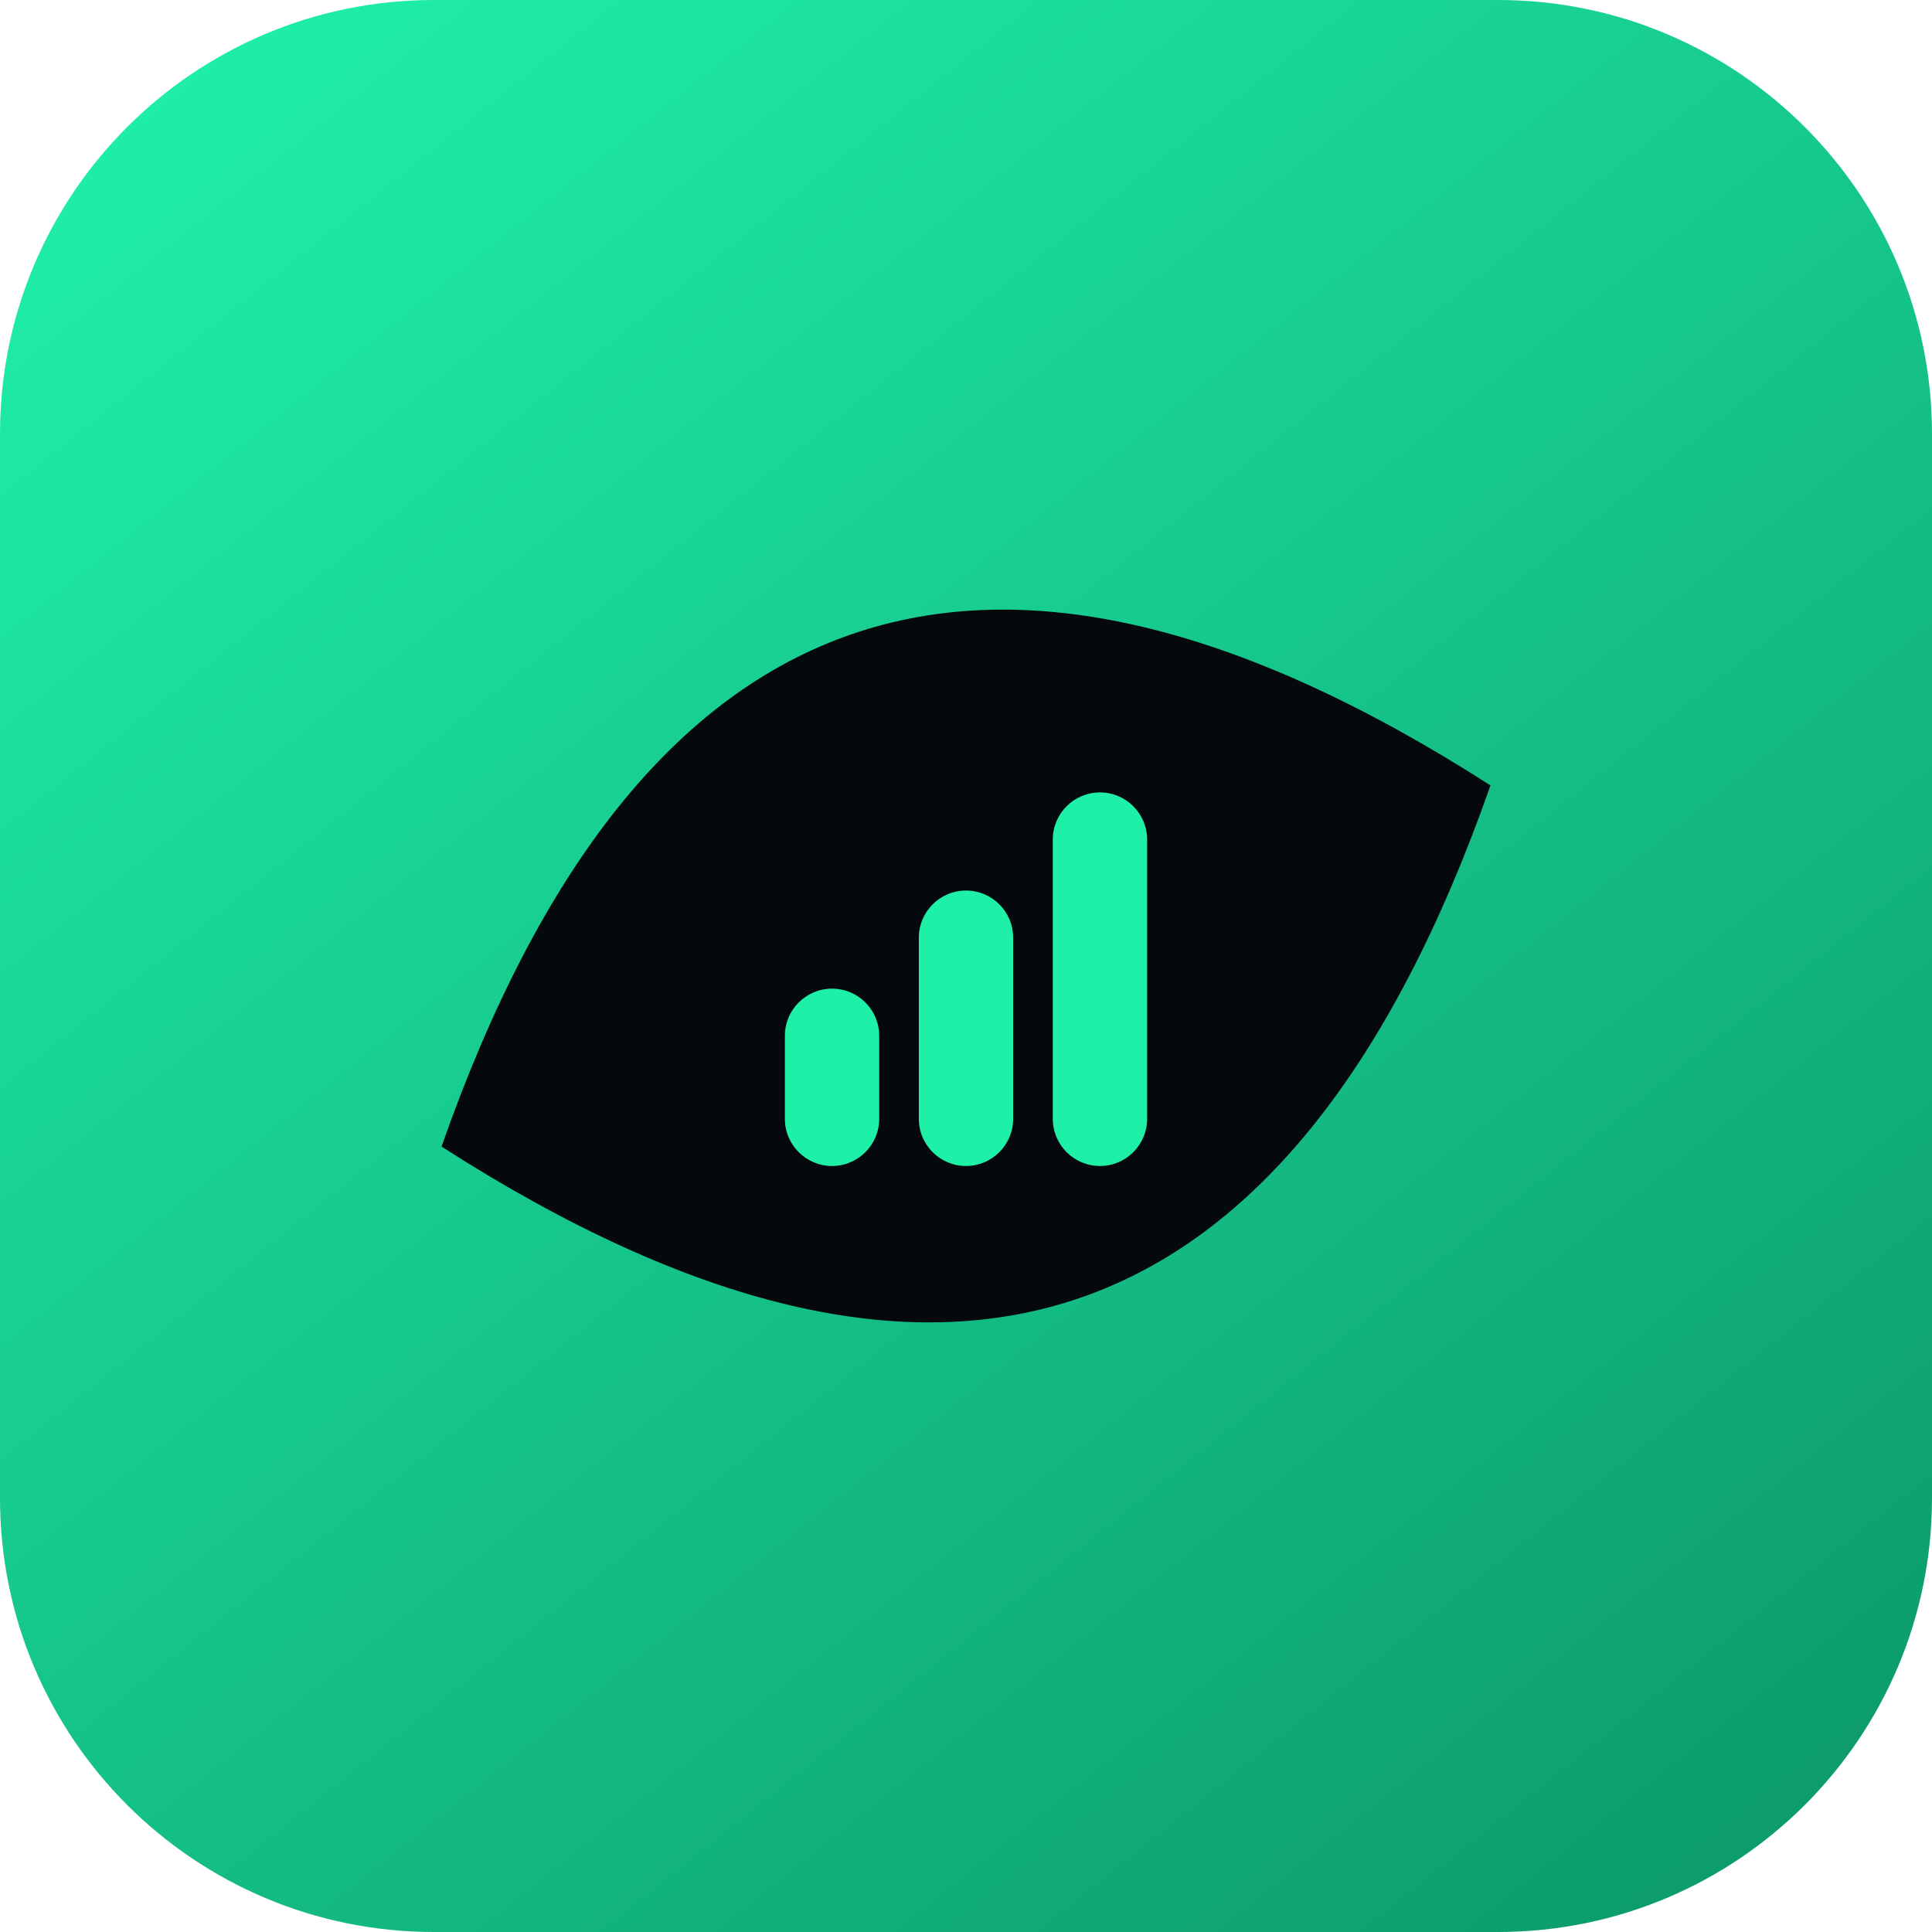
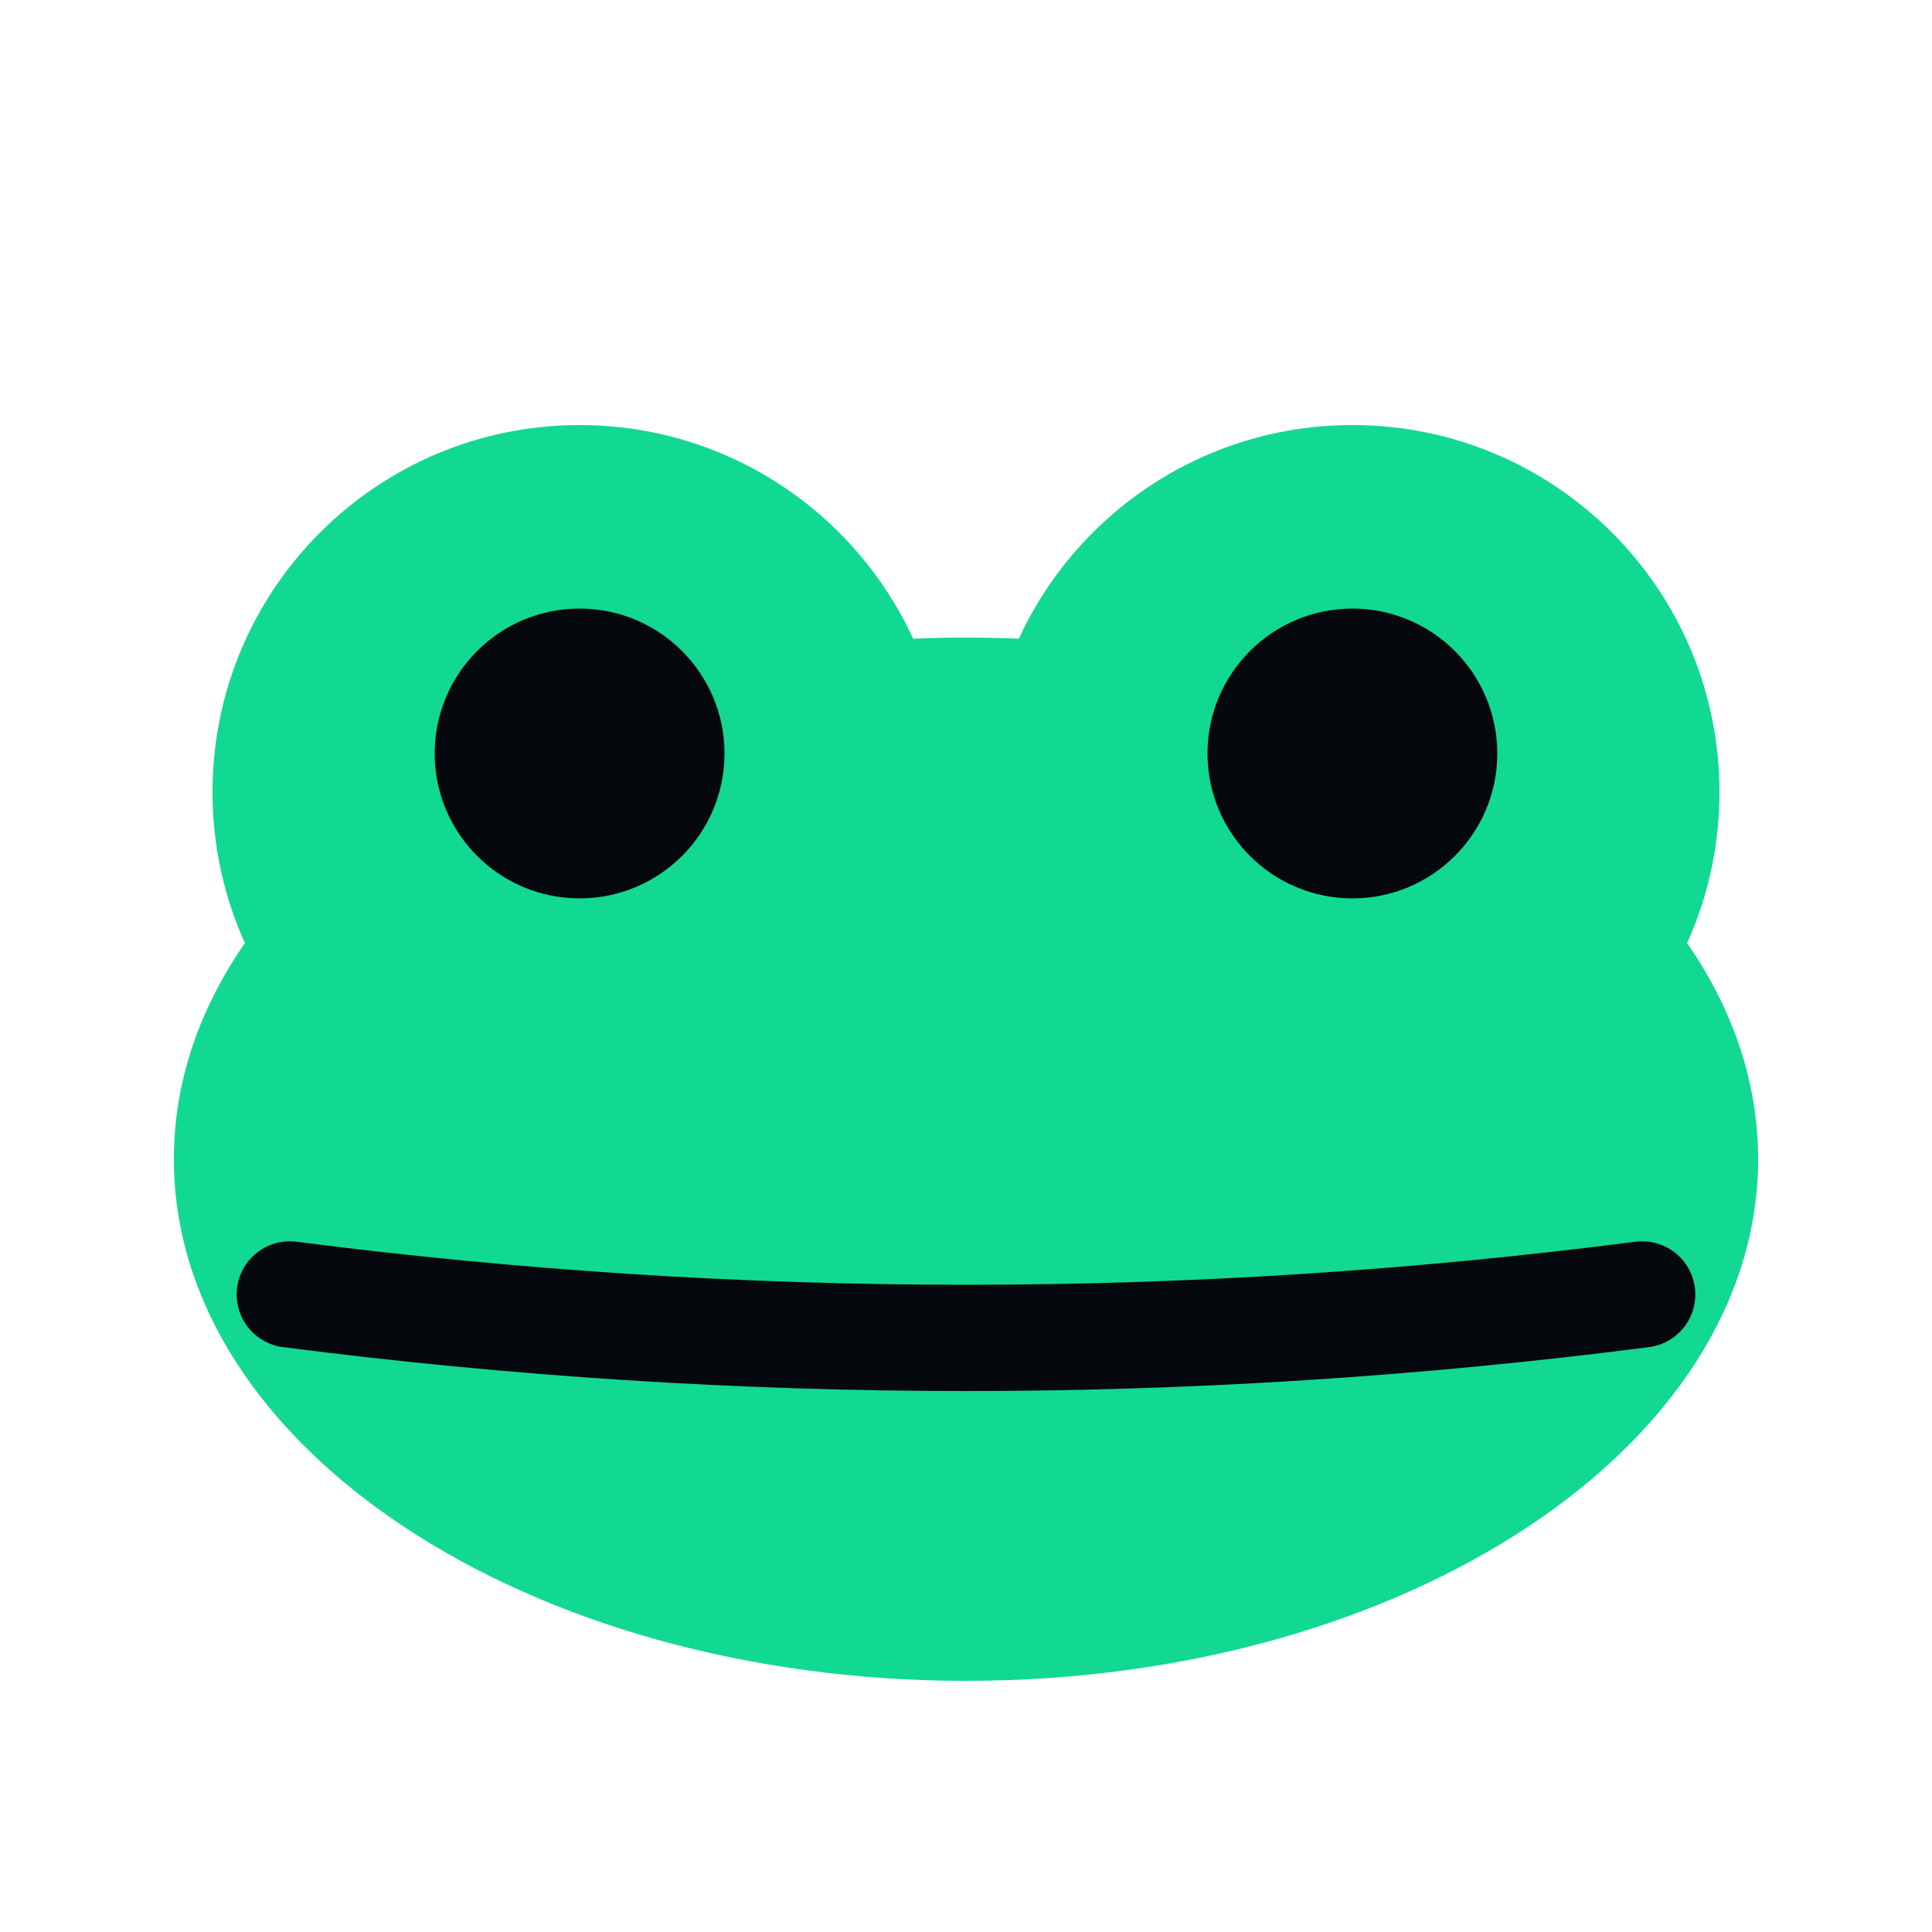
- <svg xmlns="http://www.w3.org/2000/svg" viewBox="0 0 1024 1024" width="1024" height="1024">
+ <svg xmlns="http://www.w3.org/2000/svg" viewBox="0 0 100 100" width="512" height="512">
  <defs>
-     <linearGradient id="tile" x1="0.1" y1="0" x2="0.9" y2="1">
-       <stop offset="0" stop-color="#1FF0A8" />
-       <stop offset="1" stop-color="#0C9A6B" />
-     </linearGradient>
+     <clipPath id="head">
+       <circle cx="30" cy="41" r="19" />
+       <circle cx="70" cy="41" r="19" />
+       <ellipse cx="50" cy="60" rx="41" ry="27" />
+     </clipPath>
  </defs>
-   <rect width="1024" height="1024" rx="230" fill="url(#tile)" />
-   <g transform="rotate(-19 512 512)">
-     <path d="M 218 512 Q 512 140 806 512 Q 512 884 218 512 Z" fill="#05080C" />
+   <g fill="#12D992">
+     <circle cx="30" cy="41" r="19" />
+     <circle cx="70" cy="41" r="19" />
+     <ellipse cx="50" cy="60" rx="41" ry="27" />
  </g>
-   <g fill="#1FF0A8">
-     <rect x="416" y="524" width="50" height="94" rx="25" />
-     <rect x="487" y="472" width="50" height="146" rx="25" />
-     <rect x="558" y="420" width="50" height="198" rx="25" />
+   <g fill="#05080C">
+     <circle cx="30" cy="39" r="7.5" />
+     <circle cx="70" cy="39" r="7.5" />
  </g>
+   <path d="M15 67 Q50 71.5 85 67" fill="none" stroke="#05080C" stroke-width="5.5" stroke-linecap="round" clip-path="url(#head)" />
</svg>
